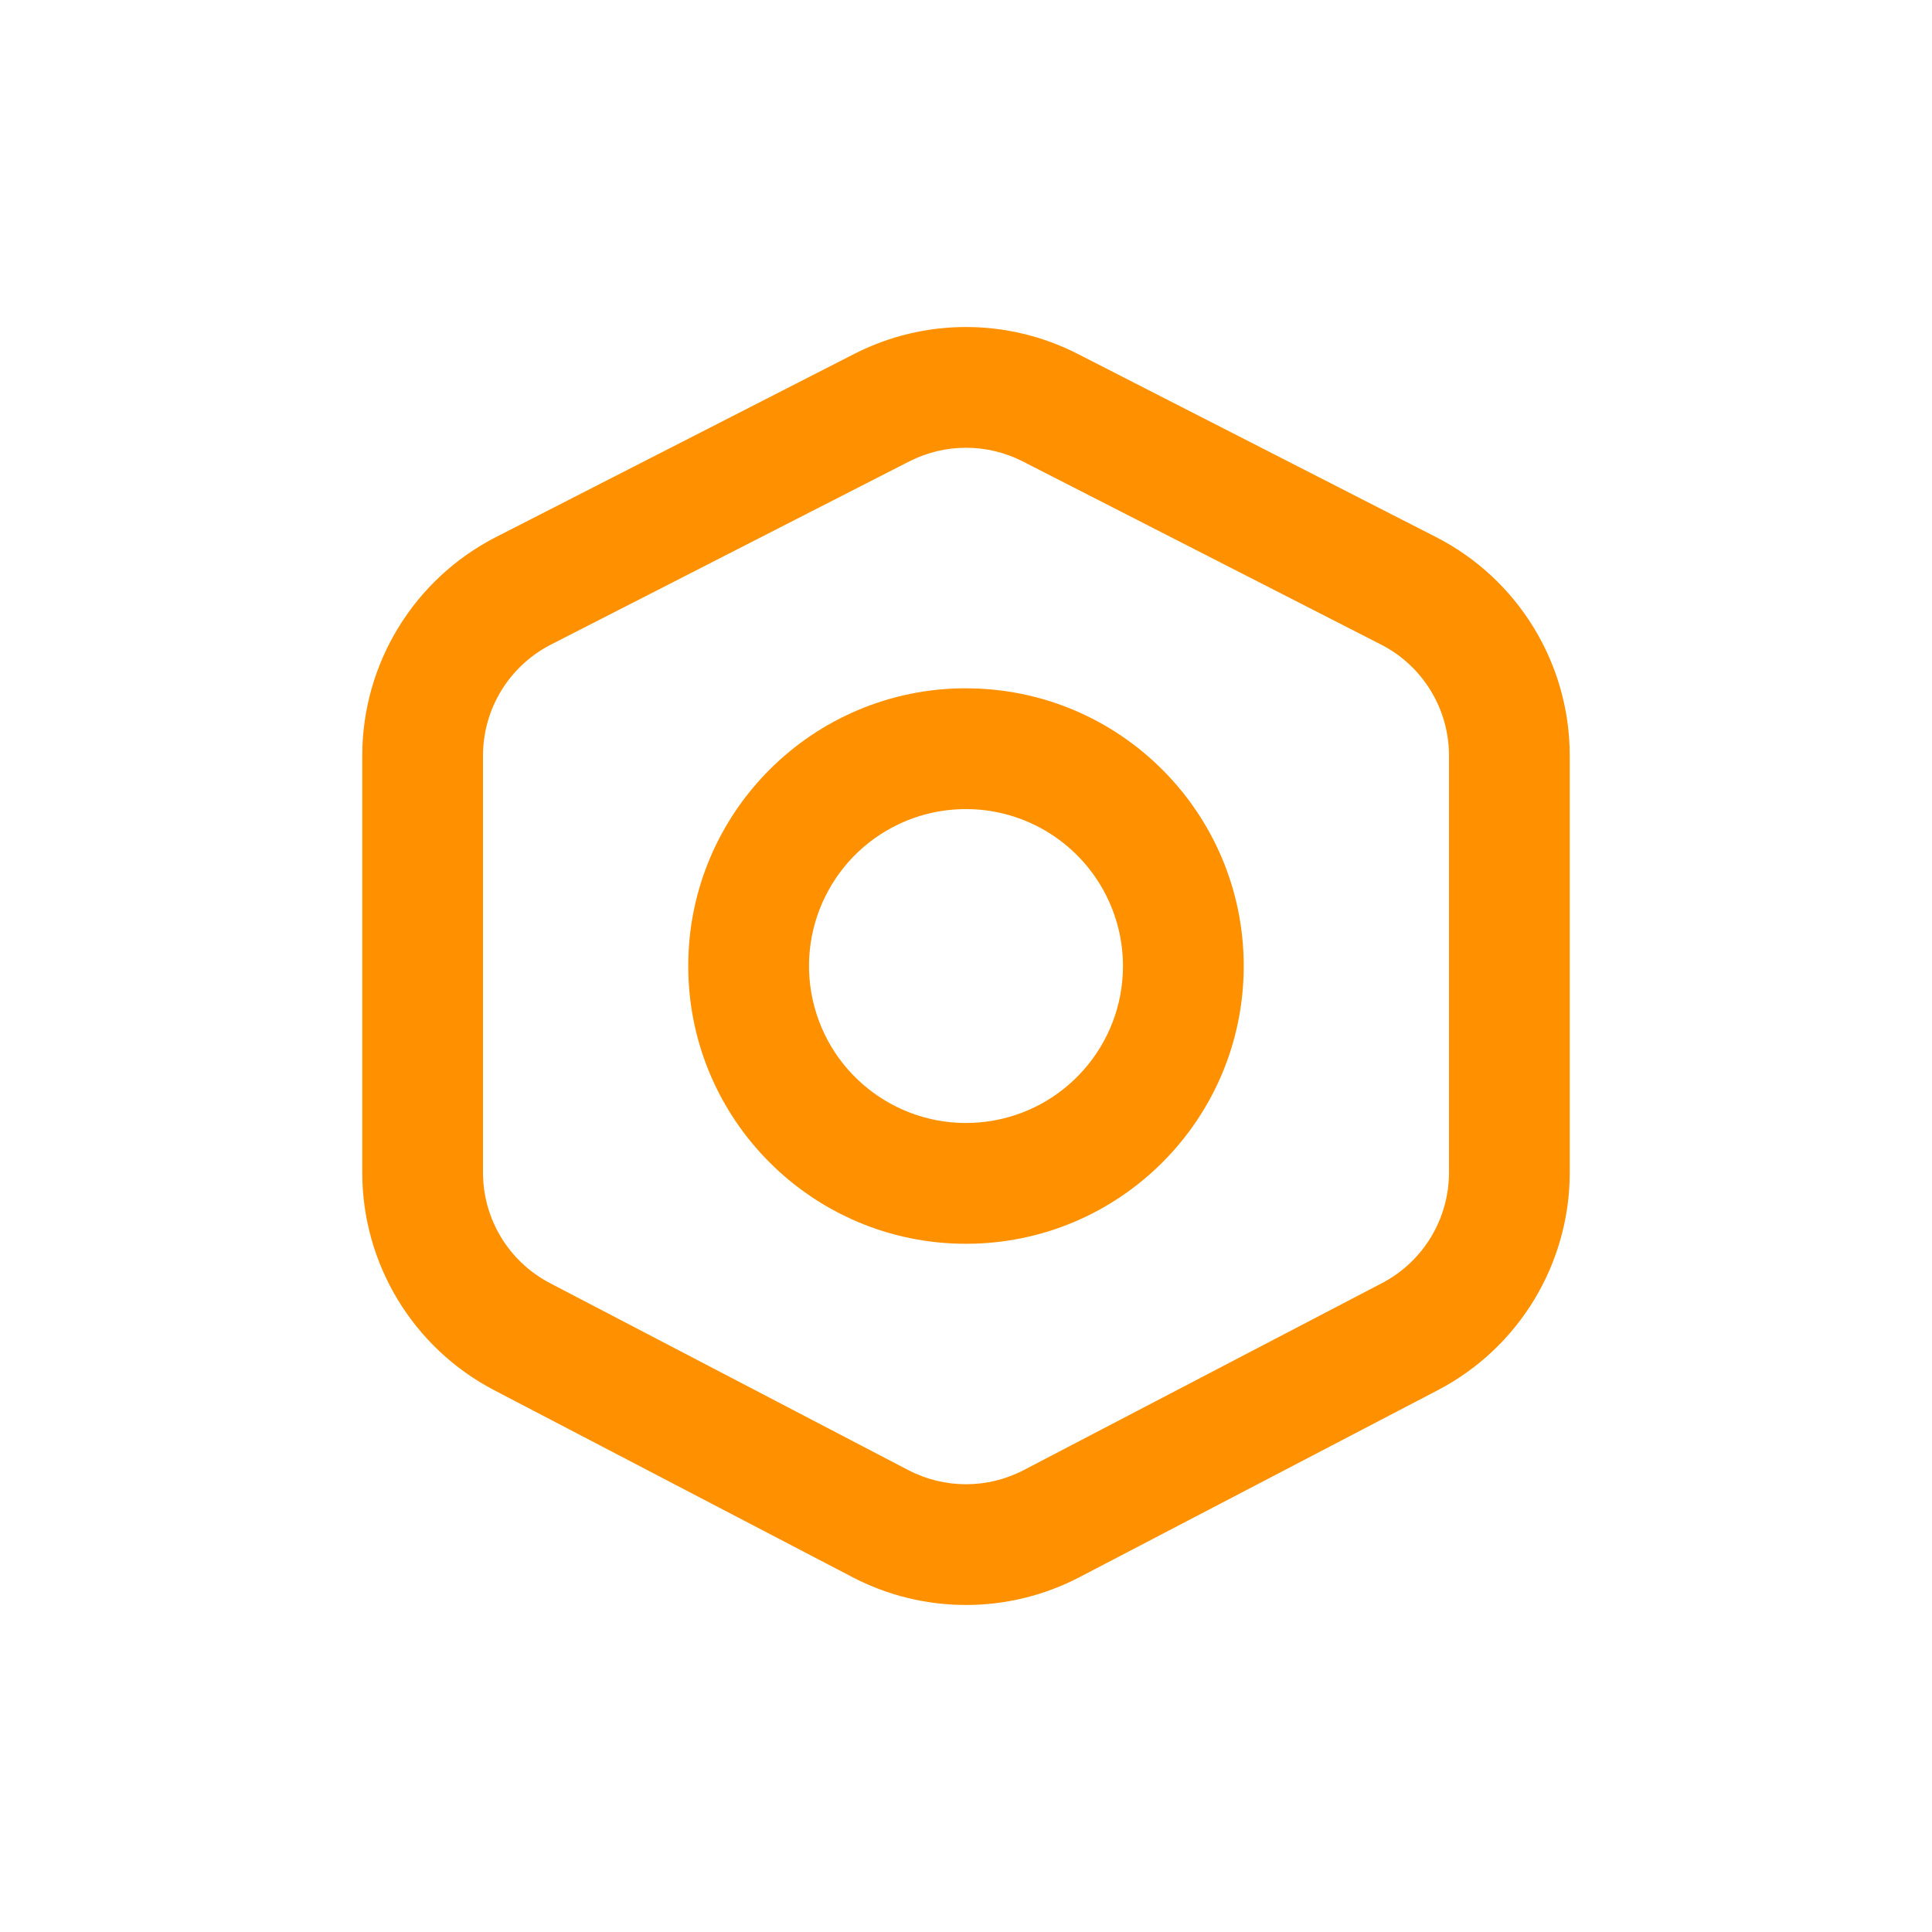
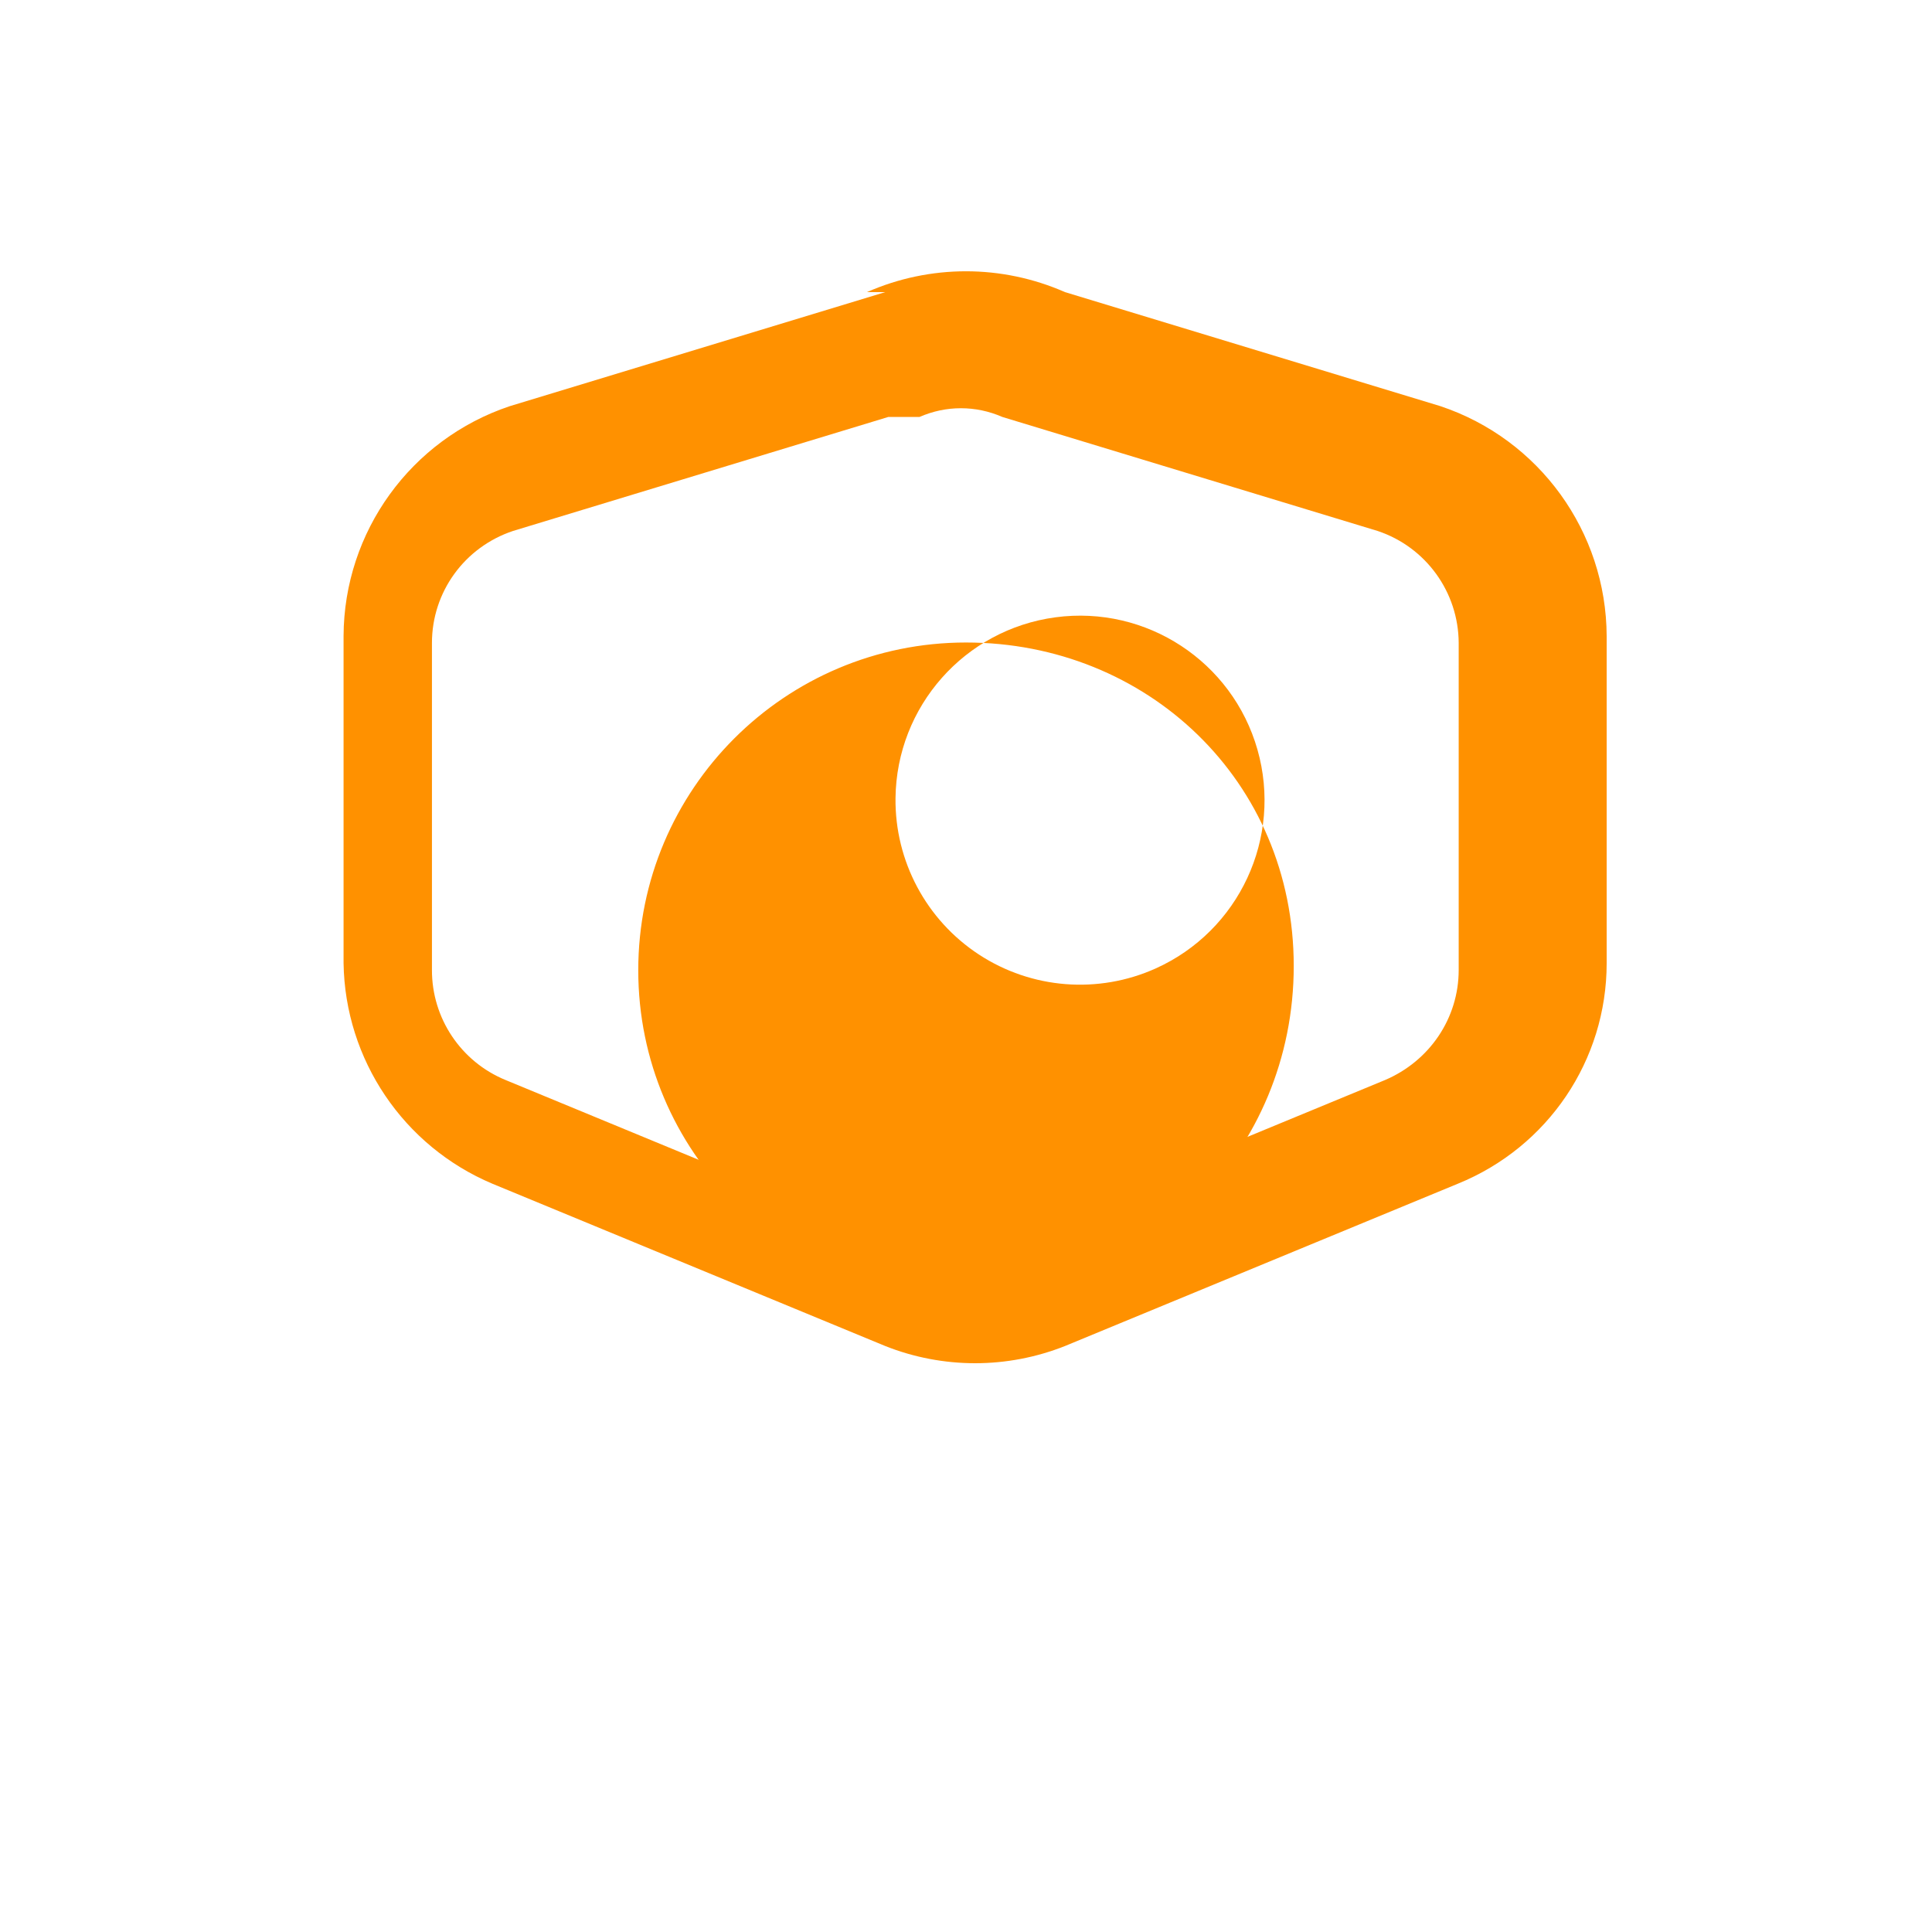
- <svg xmlns="http://www.w3.org/2000/svg" width="32" height="32" viewBox="0 0 32 32" fill="none" class="">
-   <path fill-rule="evenodd" clip-rule="evenodd" d="M16 11.4a4.6 4.6 0 1 0 0 9.201 4.6 4.6 0 0 0 0-9.2Zm-.995 2.198a2.602 2.602 0 0 1 3.595 2.403 2.6 2.6 0 1 1-3.595-2.403Z" fill="#ff9100" />
-   <path fill-rule="evenodd" clip-rule="evenodd" d="M14.149 5.862a4.067 4.067 0 0 1 3.702 0l5.933 3.033A4.067 4.067 0 0 1 26 12.517v6.904a4.068 4.068 0 0 1-2.186 3.605l-5.932 3.096a4.067 4.067 0 0 1-3.764 0l-5.933-3.096A4.067 4.067 0 0 1 6 19.421v-6.904a4.07 4.07 0 0 1 2.216-3.622l5.933-3.033Zm.91 1.781a2.067 2.067 0 0 1 1.882 0l5.933 3.033A2.067 2.067 0 0 1 24 12.517v6.904a2.067 2.067 0 0 1-1.111 1.832l-5.932 3.096a2.068 2.068 0 0 1-1.914 0L9.11 21.253A2.065 2.065 0 0 1 8 19.421v-6.904a2.067 2.067 0 0 1 1.126-1.841l5.878-3.005h.001l.054-.028Z" fill="#ff9100" />
+ <svg xmlns="http://www.w3.org/2000/svg" width="26" height="26" viewBox="0 0 26 26" fill="none">
+   <g transform="translate(13 13) scale(1.12) translate(-13 -13)">
+     <path fill-rule="evenodd" clip-rule="evenodd" d="M13 9.113c-2.175 0-3.938 1.762-3.938 3.938S10.825 16.988 13 16.988 16.938 15.225 16.938 13 15.175 9.113 13 9.113Zm-.847 1.87a2.217 2.217 0 1 1 3.125 2.047 2.217 2.217 0 0 1-3.125-2.047Z" fill="#ff9100" />
+     <path fill-rule="evenodd" clip-rule="evenodd" d="M11.809 4.903c.76-.334 1.621-.334 2.381 0l4.51 1.37a2.925 2.925 0 0 1 1.998 2.763v3.93c0 1.167-.705 2.21-1.788 2.65l-4.72 1.95a2.925 2.925 0 0 1-2.161 0l-4.72-1.95a2.925 2.925 0 0 1-1.788-2.65v-3.93a2.925 2.925 0 0 1 1.998-2.763l4.51-1.37Zm.632 1.5c.32-.14.676-.14.996 0l4.51 1.37a1.425 1.425 0 0 1 .973 1.345v3.93c0 .58-.35 1.095-.887 1.323l-4.72 1.95c-.36.149-.761.149-1.123 0l-4.72-1.95a1.425 1.425 0 0 1-.887-1.323v-3.93c0-.61.39-1.15.973-1.345l4.51-1.37Z" fill="#ff9100" />
+   </g>
</svg>
